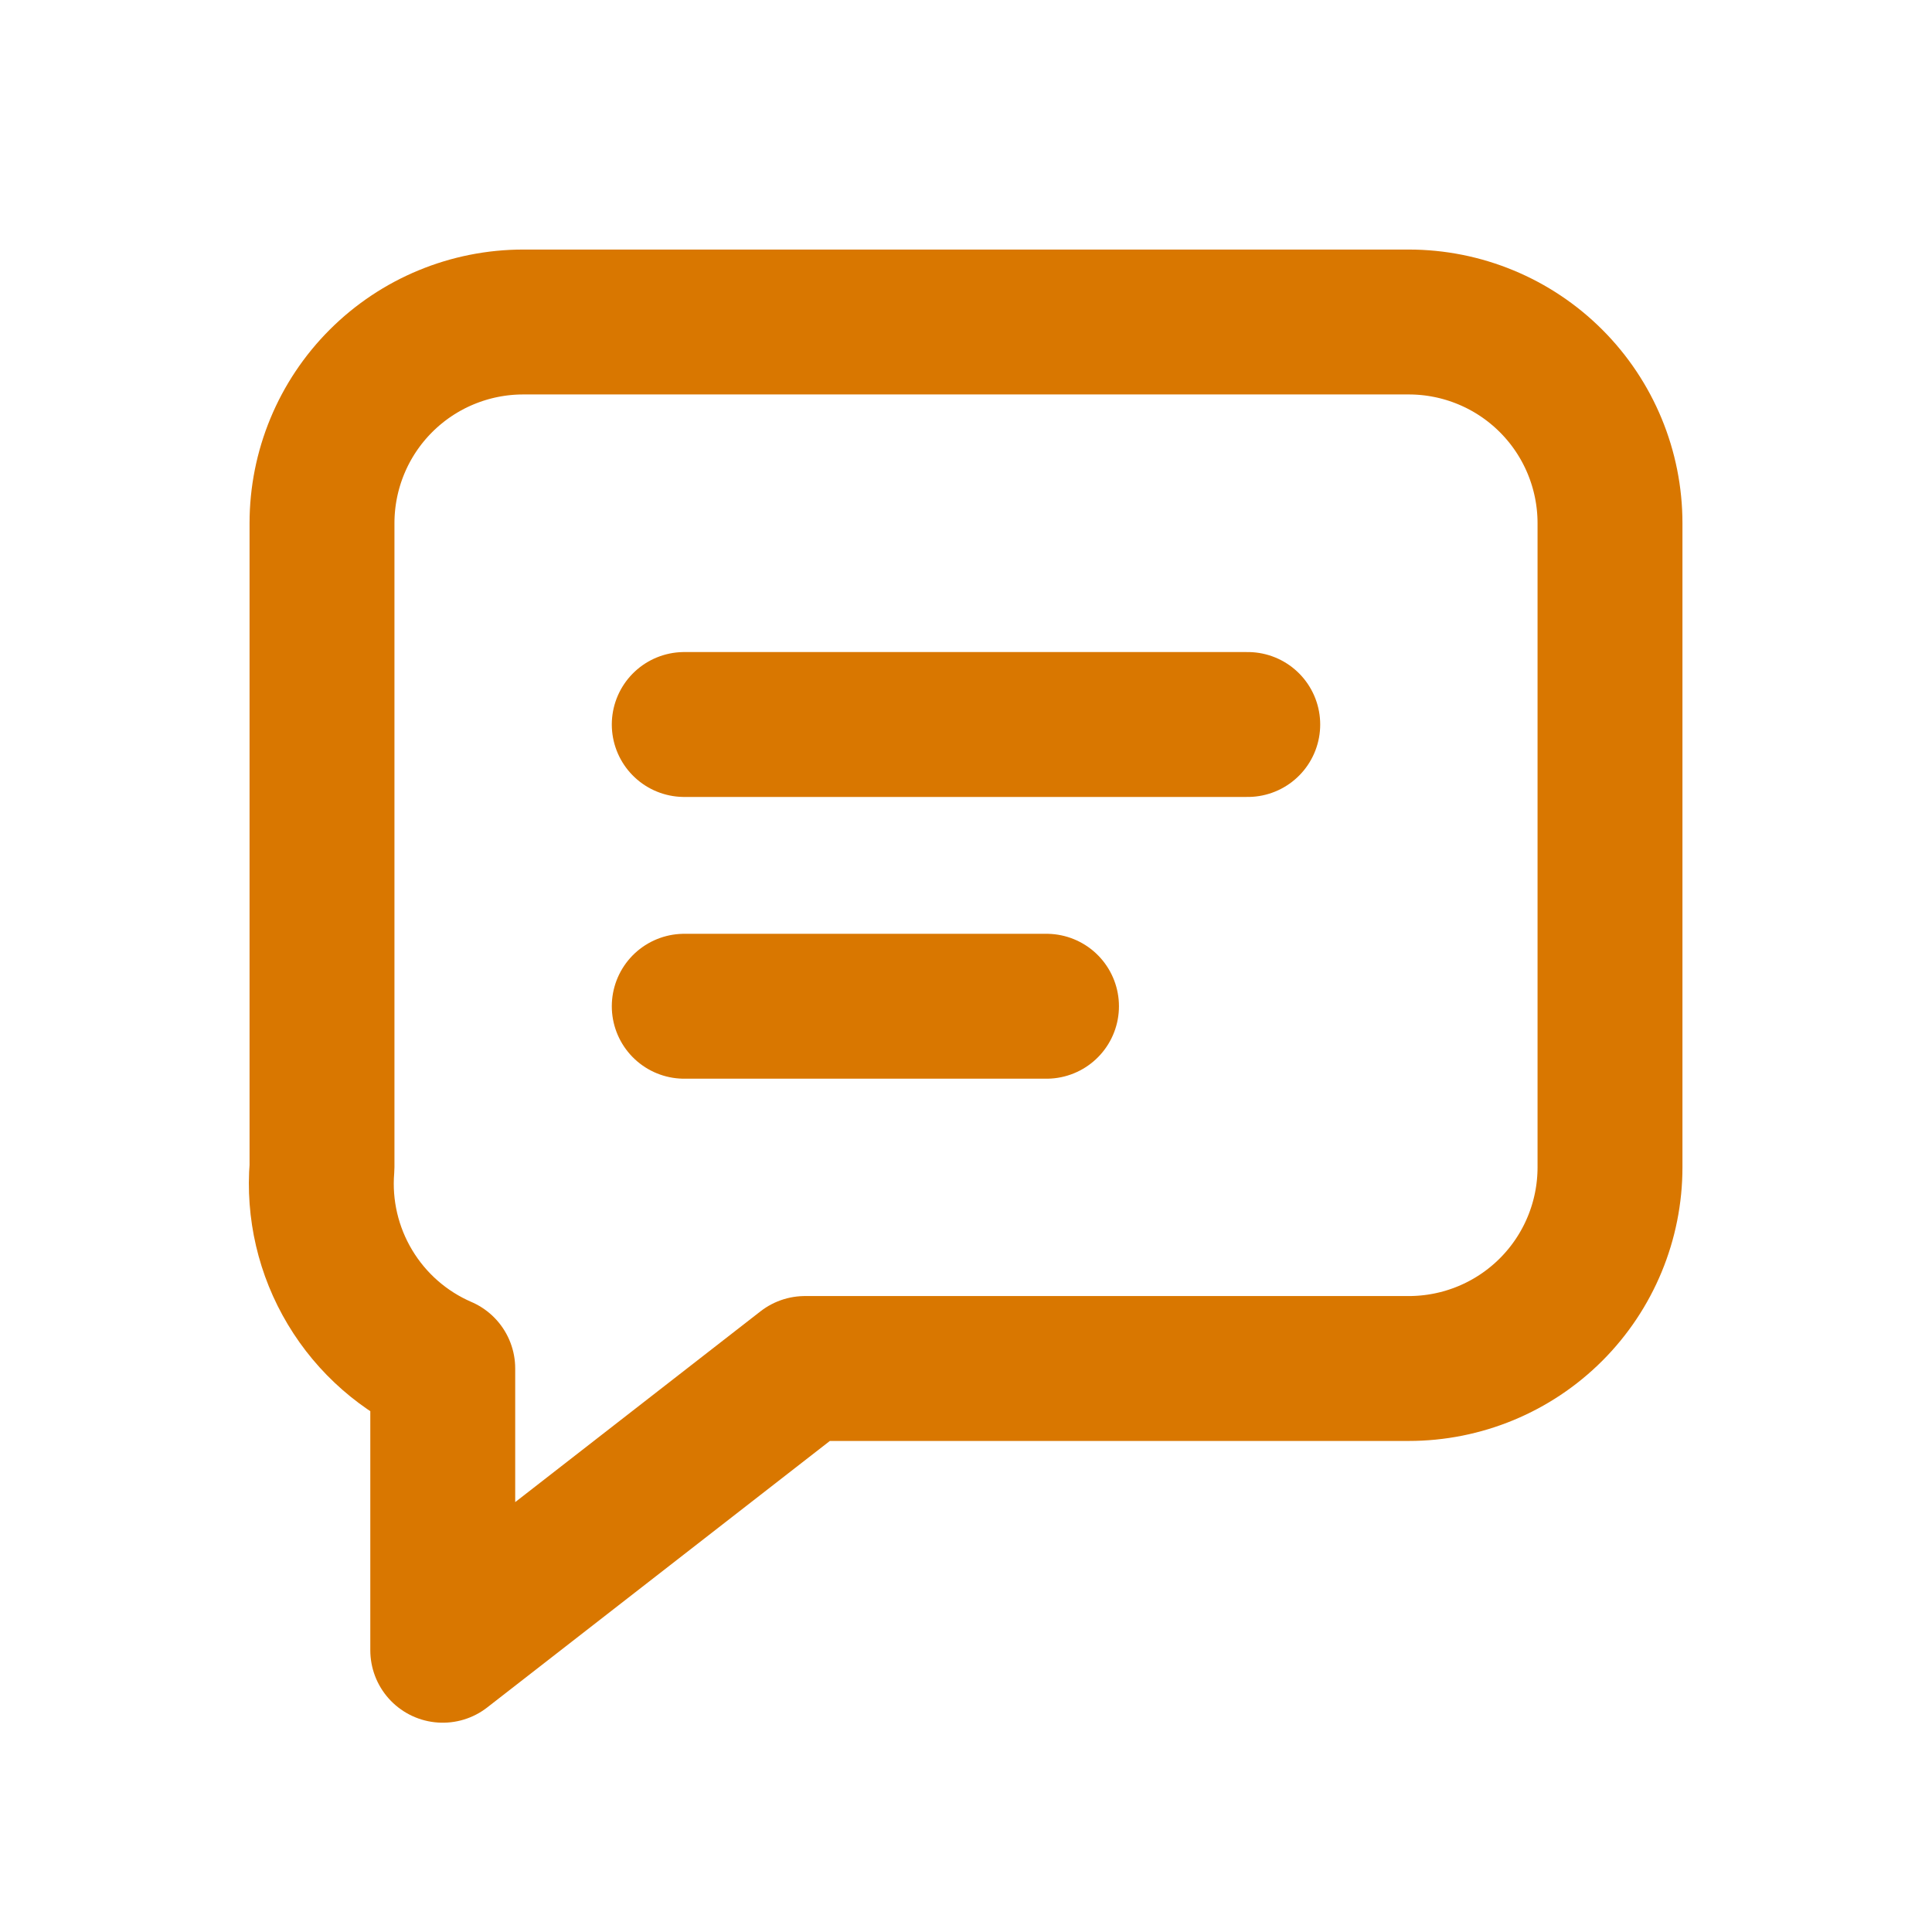
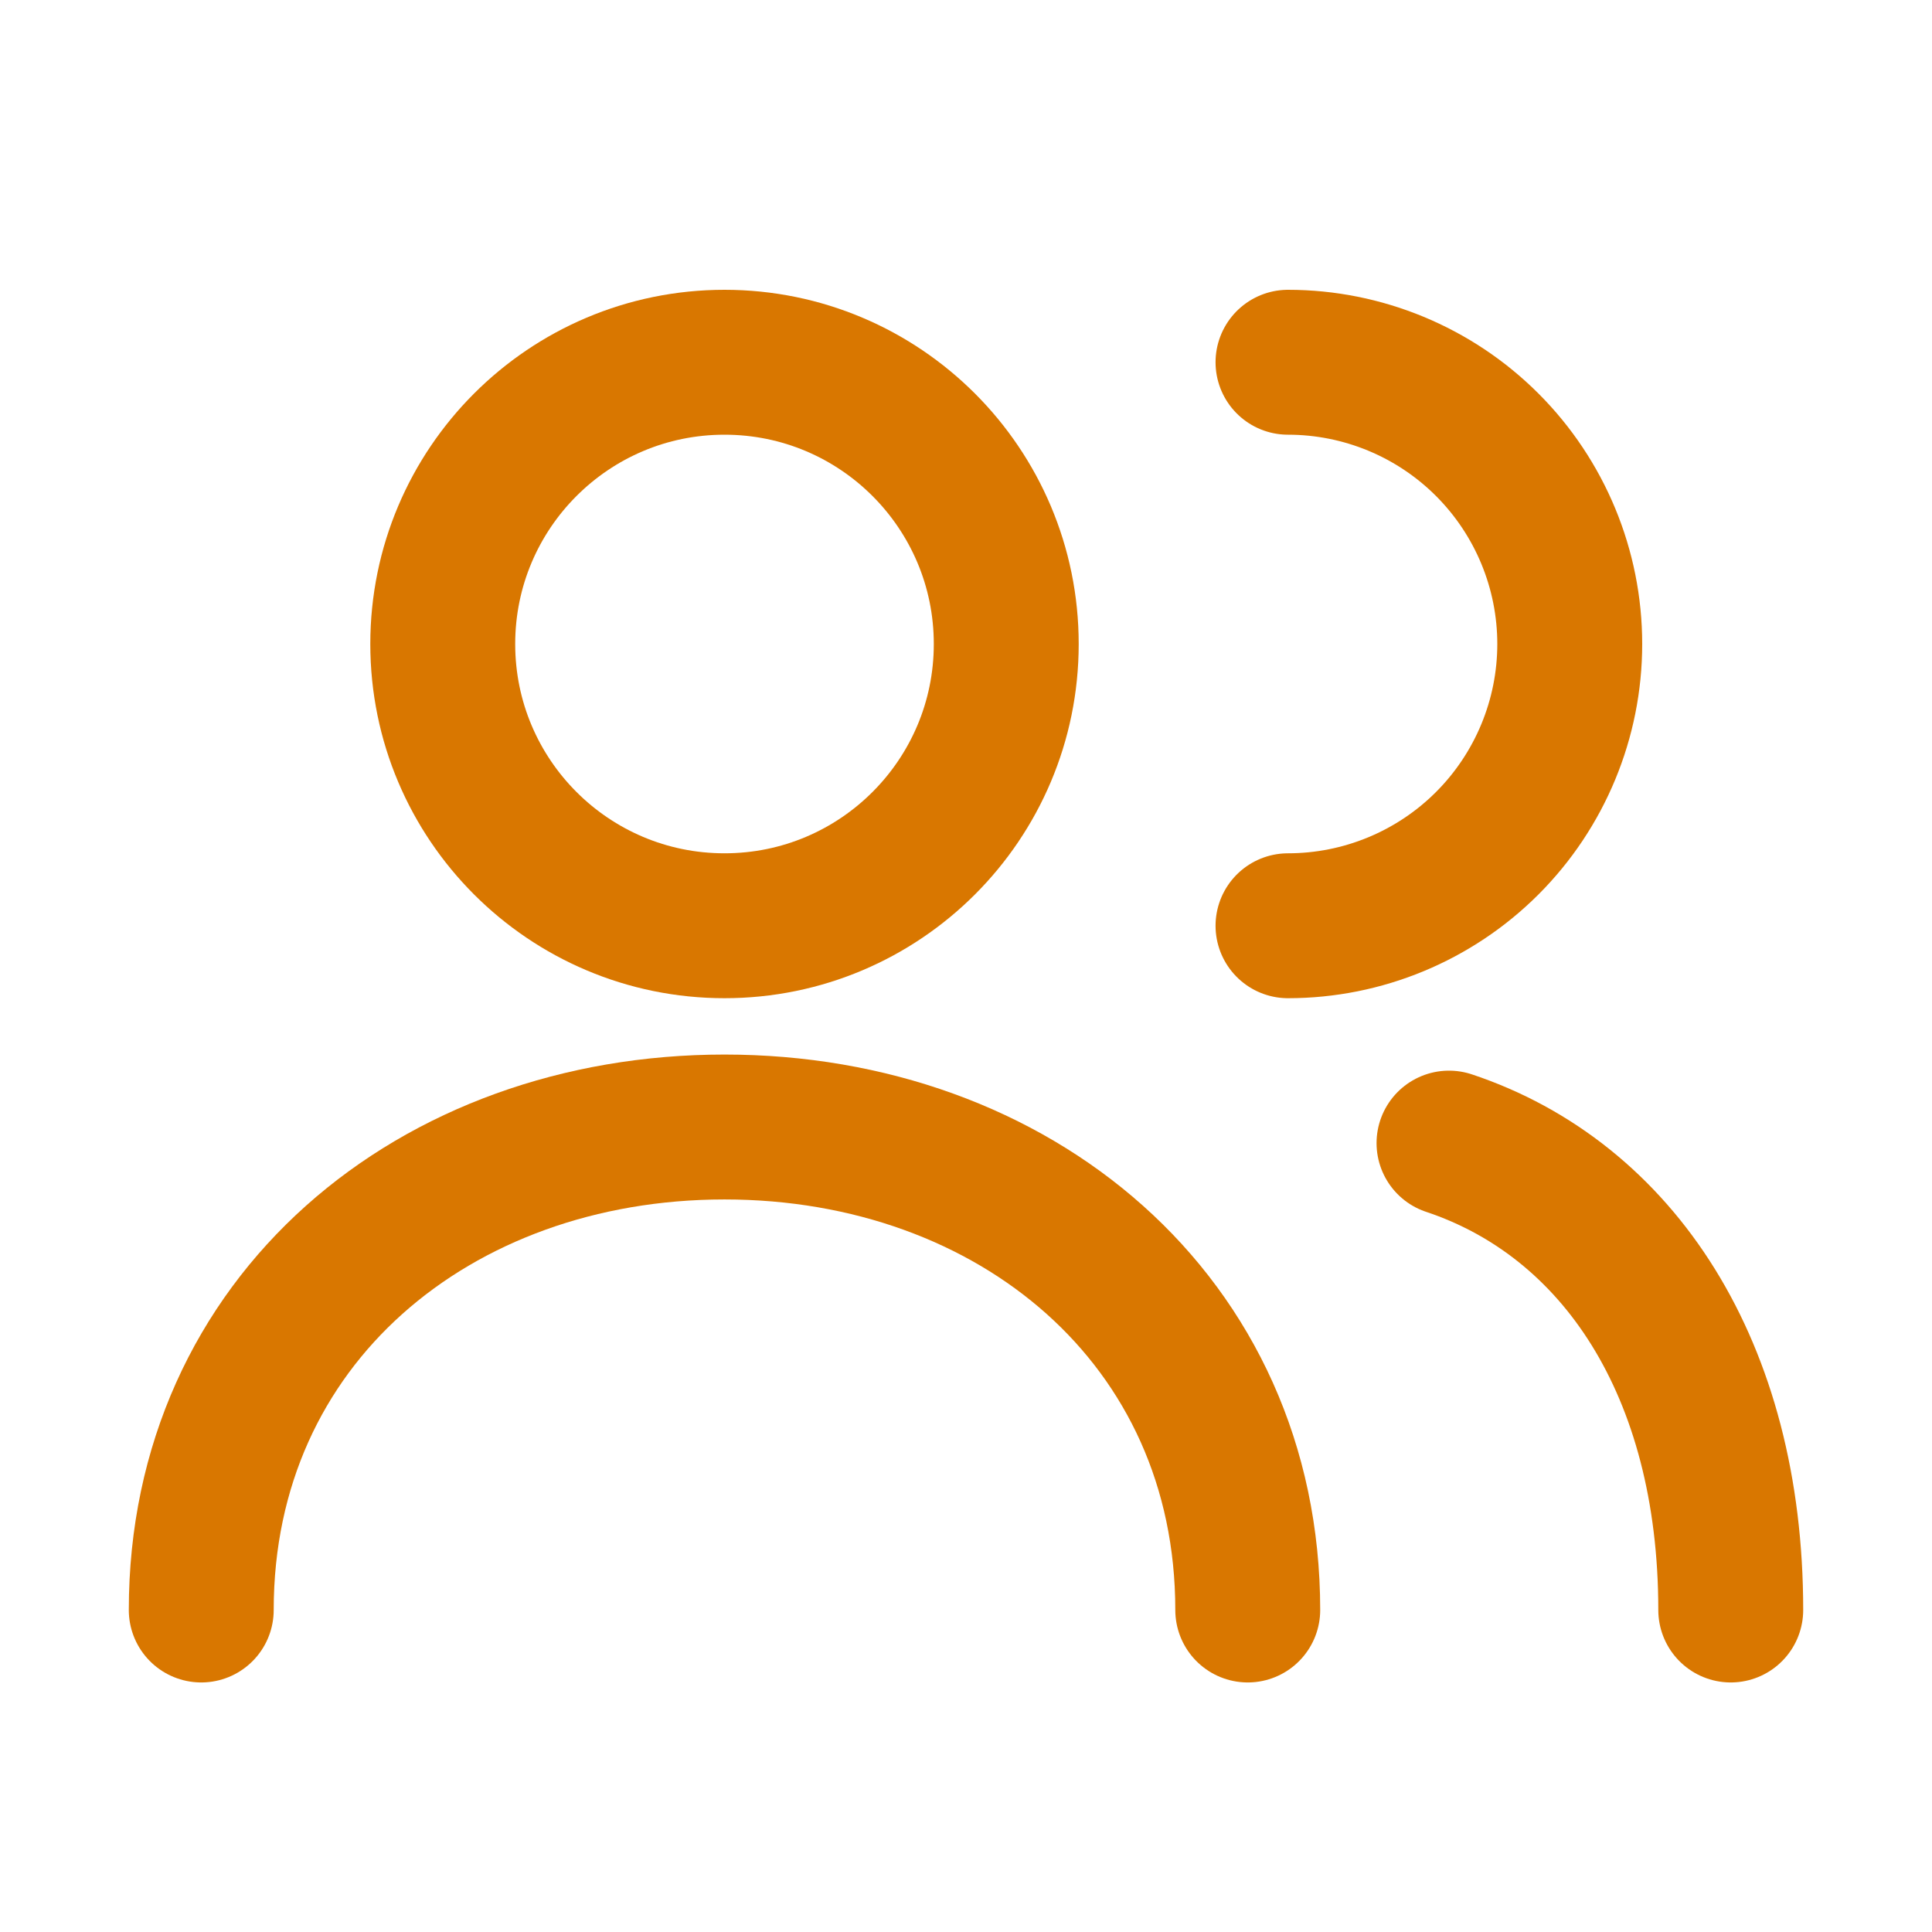
<svg xmlns="http://www.w3.org/2000/svg" preserveAspectRatio="none" overflow="visible" style="display: block;" width="24" height="24" viewBox="0 0 24 24" fill="none">
  <g id="icon">
-     <path id="Vector" d="M4 6.5C4 5.837 4.263 5.201 4.732 4.732C5.201 4.263 5.837 4 6.5 4H17.5C18.163 4 18.799 4.263 19.268 4.732C19.737 5.201 20 5.837 20 6.5V14.5C20 15.163 19.737 15.799 19.268 16.268C18.799 16.737 18.163 17 17.5 17H10L5.5 20.5V17C5.02 16.793 4.617 16.44 4.348 15.991C4.079 15.543 3.957 15.021 4 14.5V6.5Z" stroke-width="1.8" stroke-linejoin="round" stroke="#D97700" />
-     <path id="Vector_2" d="M8.5 9H15.5M8.5 12.5H13" stroke-width="1.8" stroke-linecap="round" stroke="#D97700" />
+     <path id="Vector" d="M12.5 8C12.5 9.933 10.933 11.5 9 11.5C7.067 11.5 5.5 9.933 5.5 8C5.5 6.067 7.067 4.5 9 4.5C10.933 4.5 12.5 6.067 12.5 8Z" stroke-width="1.8" stroke-linecap="round" stroke-linejoin="round" stroke="#D97700" />
+     <path id="Vector_2" d="M2.5 20C2.5 16.4 5.4 14 9 14C12.6 14 15.5 16.4 15.5 20" stroke-width="1.8" stroke-linecap="round" stroke-linejoin="round" stroke="#D97700" />
+     <path id="Vector_3" d="M16 4.5C16.928 4.5 17.819 4.869 18.475 5.525C19.131 6.181 19.5 7.072 19.5 8C19.5 8.928 19.131 9.819 18.475 10.475C17.819 11.131 16.928 11.5 16 11.5M18 14.2C20.1 14.9 21.5 17 21.5 20" stroke-width="1.8" stroke-linecap="round" stroke-linejoin="round" stroke="#D97700" />
  </g>
</svg>
